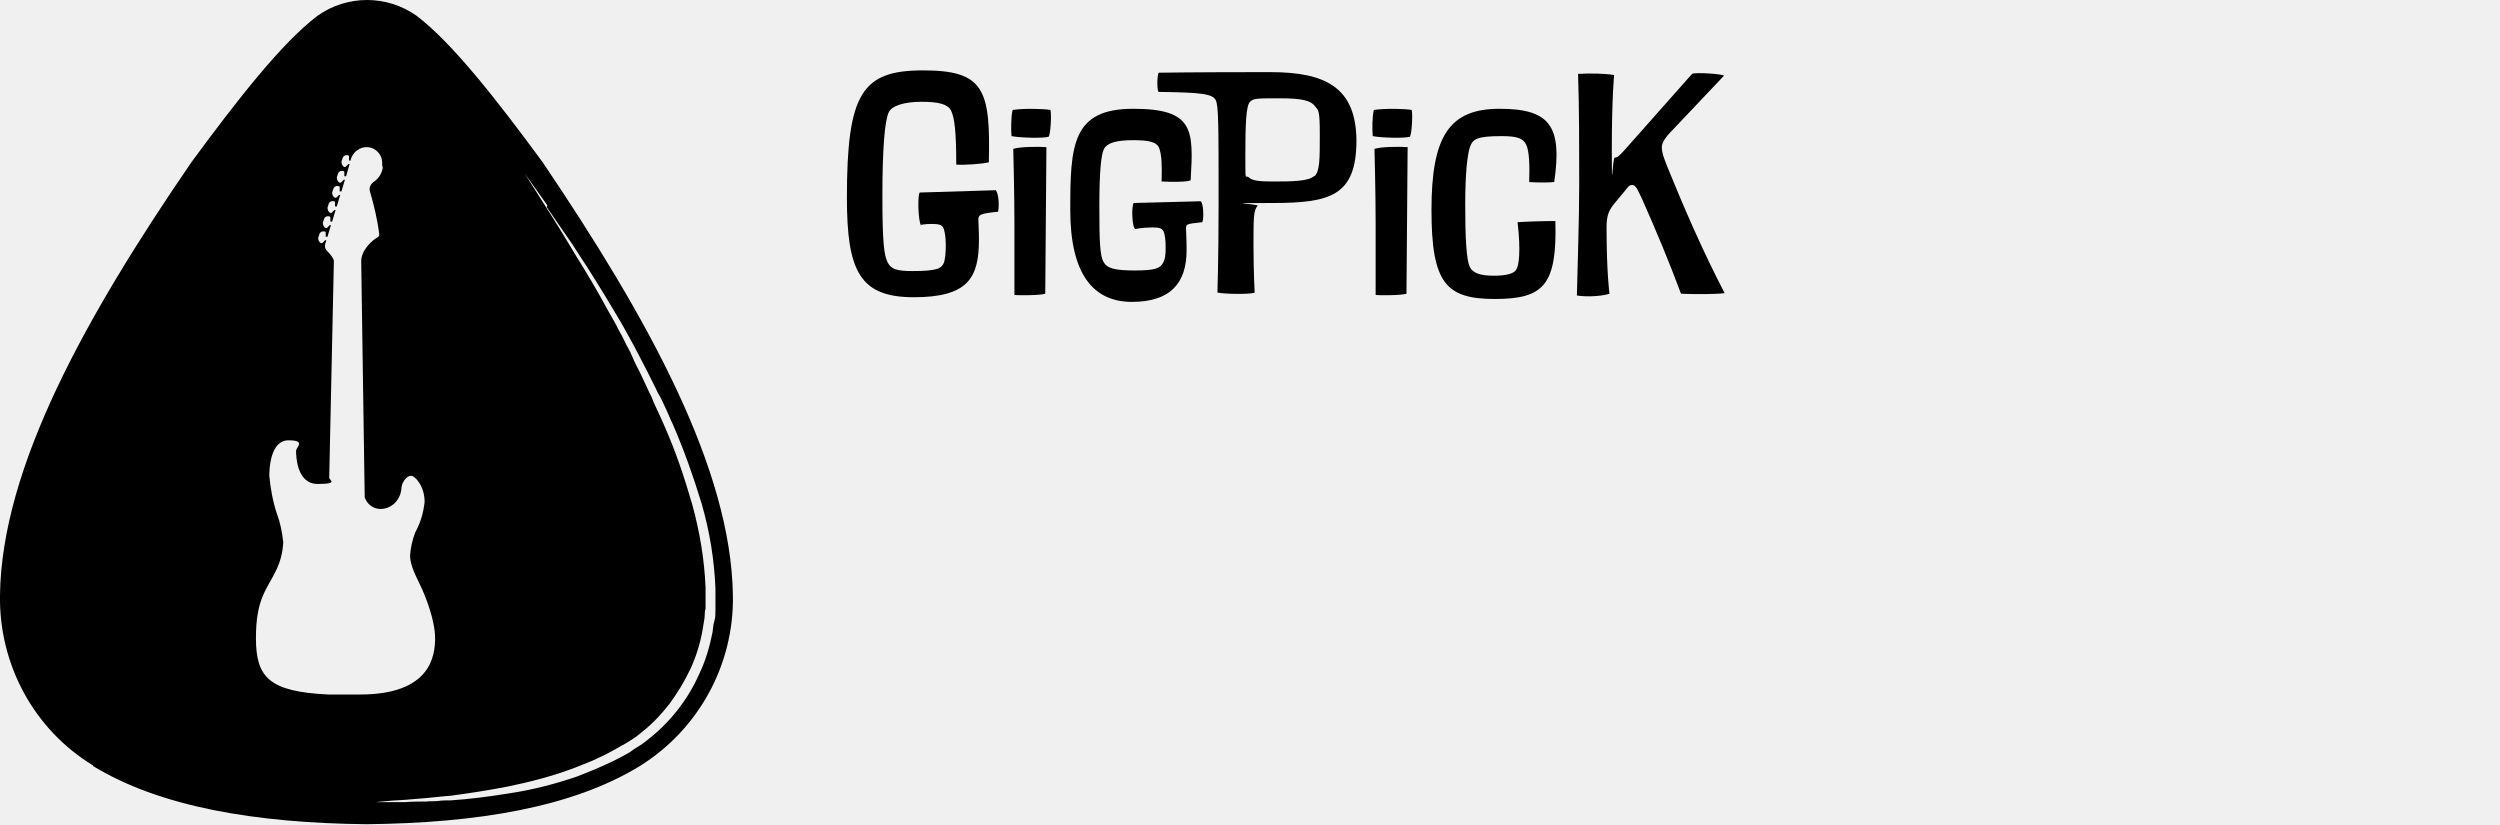
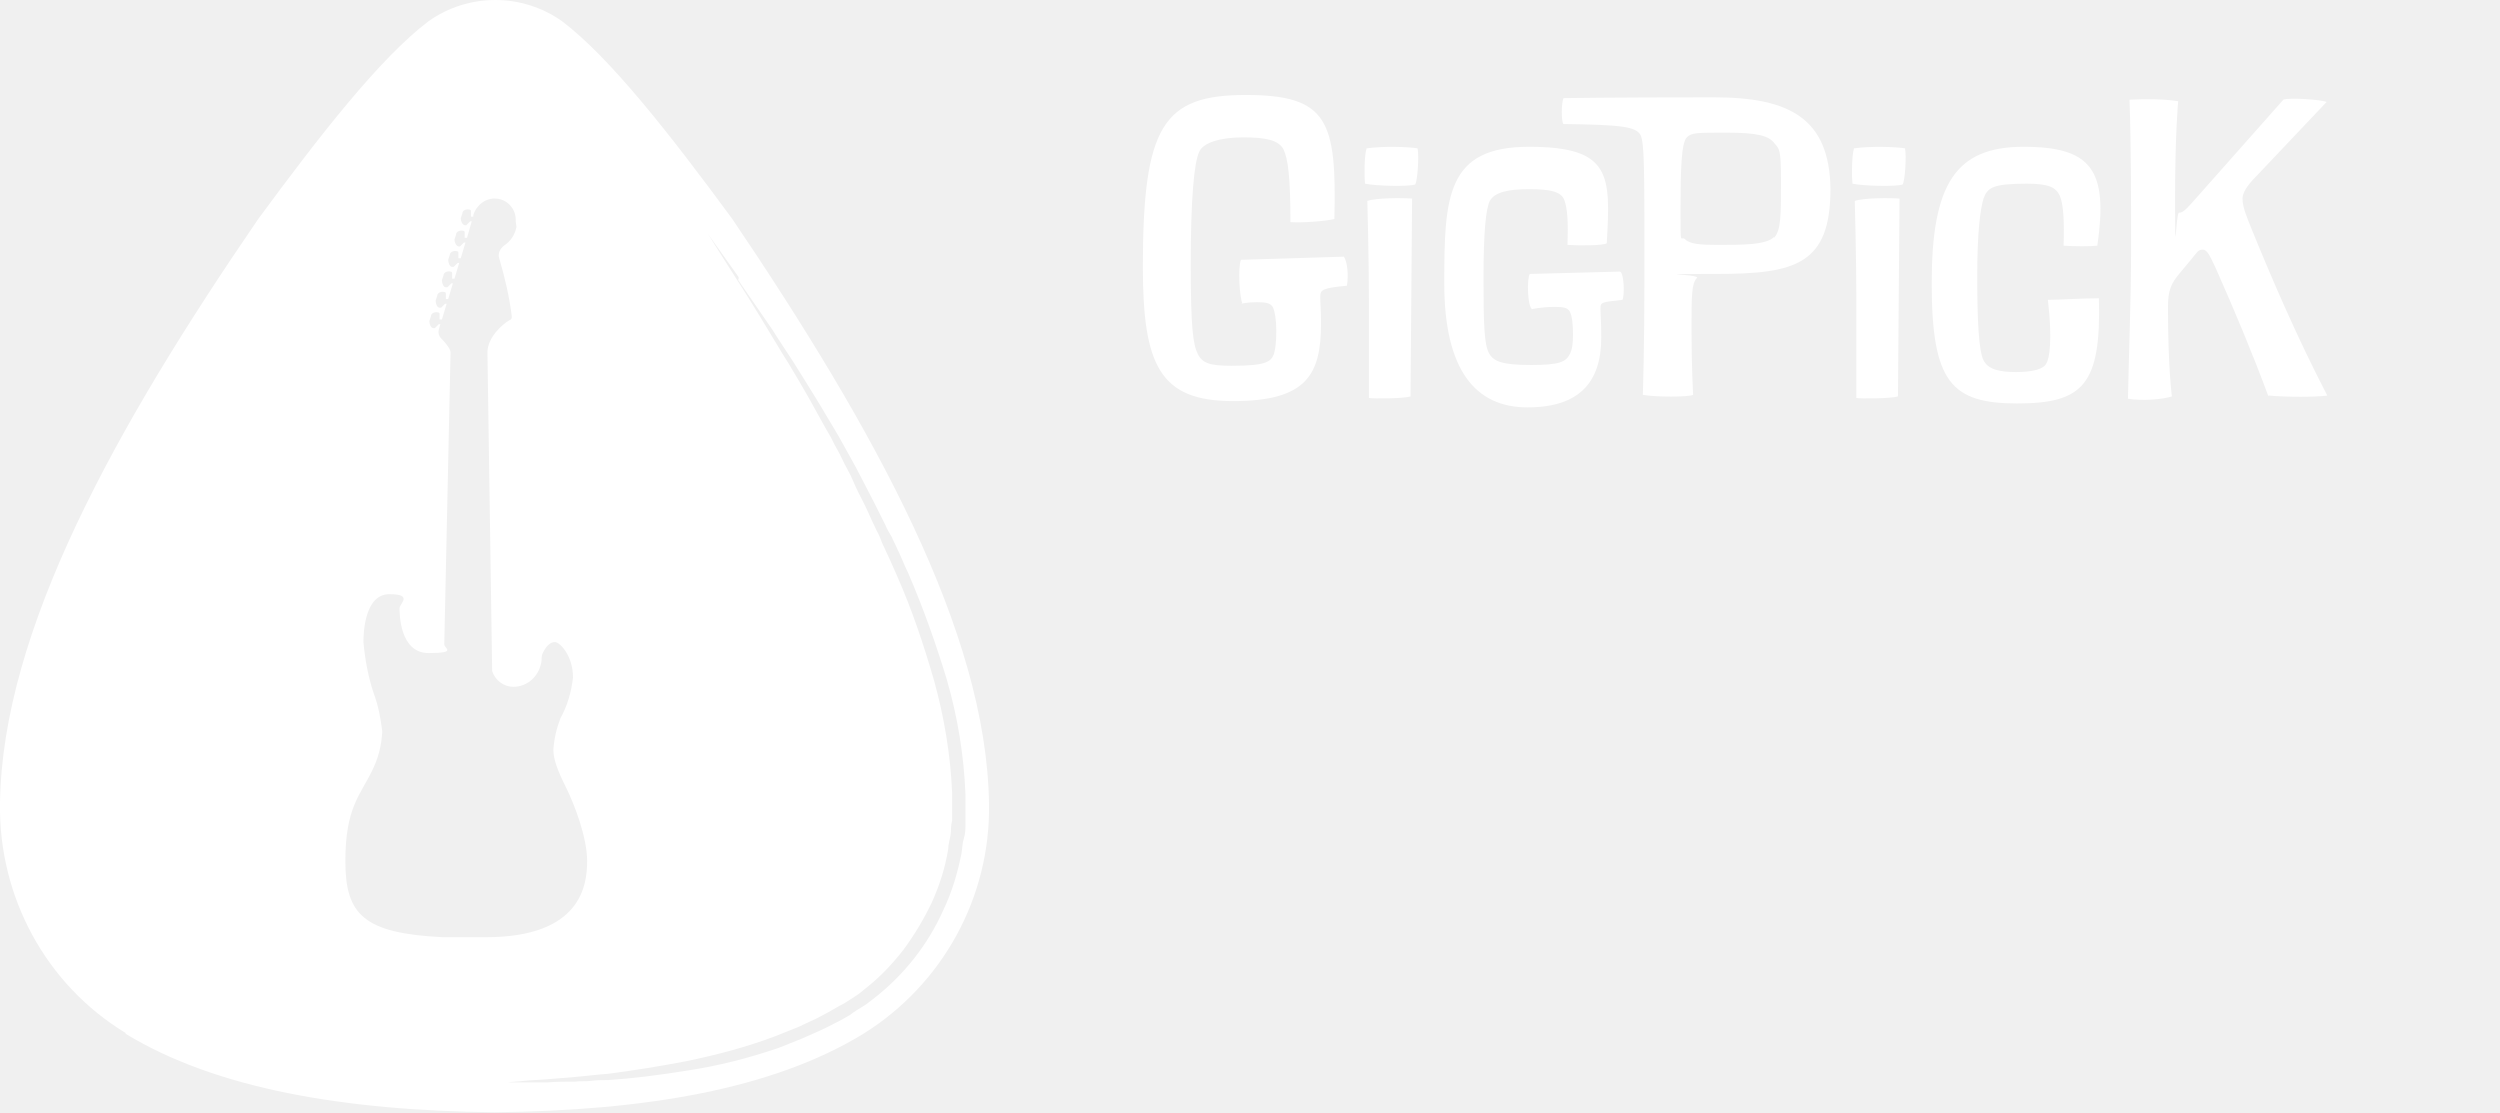
- <svg xmlns="http://www.w3.org/2000/svg" version="1.1" viewBox="0 0 429.8 141.7">
+ <svg xmlns="http://www.w3.org/2000/svg" id="Layer_1" data-name="Layer 1" version="1.1" viewBox="0 0 318.5 141.7">
  <defs>
    <style>
      .cls-1 {
-         fill: #000;
-         stroke-width: 0px;
+         isolation: isolate;
      }

      .cls-2 {
-         isolation: isolate;
+         fill: #2a00ff;
+         stroke: #000;
+         stroke-miterlimit: 10;
      }

      .cls-3 {
-         fill: #2a00ff;
-         stroke: #000;
-         stroke-miterlimit: 10;
+         fill: #fff;
+         stroke-width: 0px;
      }

      .cls-4 {
        display: none;
      }
    </style>
  </defs>
  <g id="Layer_2" data-name="Layer 2" class="cls-4">
-     <rect class="cls-3" x="-84" y="-40" width="637" height="274" />
+     <rect class="cls-2" x="-84" y="-40" width="637" height="274" />
  </g>
-   <g id="Layer_1" data-name="Layer 1">
+   <g id="Layer_1-2" data-name="Layer 1">
    <g id="Header-logo">
-       <path id="Logo" class="cls-1" d="M16,131.7c11.5,7,27.8,9.8,47,10,19.1-.2,35.4-2.9,47-10,10.1-6.3,16.2-17.4,16-29.3-.3-21.9-14.6-47.7-32.7-74.5-7.8-10.6-15.5-20.5-21.7-25.2-5.1-3.6-11.9-3.6-17,0-6.2,4.7-13.9,14.6-21.7,25.2C14.6,54.6.3,80.4,0,102.3c-.2,11.9,5.8,23.1,16,29.3h0ZM94,35.6c1.2,1.8,2.7,3.9,4.4,6.4.8,1.3,1.7,2.6,2.6,4,.9,1.4,1.8,2.9,2.8,4.5,1,1.6,1.9,3.2,3,5,.5.9,1,1.8,1.5,2.7s1,1.8,1.5,2.8,1,1.9,1.5,2.9,1,2,1.5,3c.2.5.5,1,.8,1.5.2.5.5,1,.7,1.5.5,1,.9,2.1,1.4,3.1,1.9,4.4,3.5,8.9,4.9,13.5,1.4,4.8,2.2,9.7,2.4,14.7v.9s0,.2,0,.2h0v.7s0,.9,0,.9v.5s0,.5,0,.5c0,.6,0,1.3-.2,1.9s-.2,1.3-.3,1.9c-.5,2.5-1.2,4.9-2.3,7.2-2,4.5-5.1,8.4-9,11.4-.5.4-.9.7-1.4,1-.5.3-1,.6-1.5,1-1,.6-2,1.1-3,1.6-1,.5-2,.9-3.1,1.4-.5.2-1,.4-1.5.6s-1,.4-1.5.6c-3.8,1.3-7.7,2.3-11.7,2.9-3.7.6-7,1-10,1.2-.7,0-1.5,0-2.2.1s-1.4,0-2,.1c-1.3,0-2.5,0-3.6.1h-2.9c-.8,0-1.6,0-2.1,0-1.2,0-1.8,0-1.8,0h1.8c.6-.1,1.3-.1,2.1-.2s1.8-.1,2.9-.2,2.3-.2,3.6-.3c1.3-.1,2.7-.3,4.2-.4,3-.4,6.3-.9,9.9-1.6,3.9-.8,7.7-1.8,11.4-3.2.5-.2,1-.4,1.5-.6s1-.4,1.5-.6c1-.5,2-.9,2.9-1.4,1-.5,1.9-1.1,2.9-1.6l1.4-.9c.5-.3.9-.7,1.3-1,1.8-1.4,3.4-3.1,4.8-4.9,1.4-1.9,2.6-3.9,3.6-6,1-2.2,1.7-4.4,2.1-6.8.1-.6.2-1.2.3-1.8s0-1.2.2-1.8v-.4s0-.5,0-.5v-.9s0-.5,0-.5v-.4s0-.9,0-.9c-.2-4.8-1-9.6-2.3-14.3-1.3-4.5-2.8-9-4.7-13.3-.5-1.1-.9-2.1-1.4-3.1-.2-.5-.5-1-.7-1.6s-.5-1-.7-1.5c-.5-1-.9-2-1.4-3s-1-1.9-1.4-2.9-1-1.9-1.4-2.8-1-1.8-1.4-2.7c-1-1.7-1.9-3.4-2.8-5-.9-1.6-1.8-3.1-2.7-4.6-.9-1.4-1.7-2.8-2.5-4.1s-1.5-2.5-2.2-3.6-1.3-2.1-1.9-3c-2.3-3.6-3.6-5.7-3.6-5.7,0,0,1.4,2,3.9,5.5h0ZM65.8,28.9c-.2,1-.7,1.8-1.6,2.4-.5.4-.8,1-.6,1.6.7,2.4,1.3,4.9,1.6,7.4,0,.2-.1.4-.3.5-.9.5-2.8,2.2-2.8,4.1l.6,40.6c.4,1.2,1.5,2,2.7,2,1.9,0,3.4-1.5,3.6-3.4,0-.3.1-.7.2-1,.4-.8.9-1.3,1.5-1.3s2.3,1.7,2.3,4.5c-.2,1.8-.7,3.6-1.6,5.2-.5,1.3-.8,2.6-.9,4,0,1.2.5,2.6,1.6,4.8s2.7,6.4,2.7,9.4-.7,9.7-12.9,9.7h-5.5c-10.1-.5-12.4-2.9-12.4-9.7s1.9-8.4,3.4-11.5c.8-1.6,1.2-3.2,1.3-5-.2-1.7-.5-3.3-1.1-4.9-.7-2.1-1.1-4.3-1.3-6.5,0-1.3.2-6.1,3.3-6.1s1.3,1.2,1.3,1.8,0,5.7,3.7,5.7,2-.6,2-1.1h0l.8-37.2c0-.4-.5-1.1-1.3-1.9-.2-.3-.3-.6-.2-1l.2-.7h-.2c0,0-.5.5-.5.5,0,0-.2,0-.2,0-.3-.1-.5-.5-.5-.9l.2-.6c.1-.4.5-.6.9-.5,0,0,.2,0,.2.2v.7c.1,0,.3,0,.3,0l.6-2h-.2c0,0-.5.5-.5.5,0,0-.2,0-.2,0-.3-.1-.5-.5-.5-.9l.2-.6c.1-.4.5-.6.9-.5,0,0,.2,0,.2.2v.7c.1,0,.3,0,.3,0l.6-2h-.2c0,0-.5.5-.5.5,0,0-.2,0-.2,0-.3-.1-.5-.5-.5-.9l.2-.6c.1-.4.5-.6.9-.5,0,0,.2,0,.2.2v.7c.1,0,.3,0,.3,0l.6-2h-.2c0,0-.5.5-.5.5,0,0-.2,0-.2,0-.3-.1-.5-.5-.5-.9l.2-.6c.1-.4.5-.6.9-.5,0,0,.2,0,.2.2v.7c.1,0,.3,0,.3,0l.6-2h-.2c0,0-.5.5-.5.5,0,0-.2,0-.2,0-.3-.1-.5-.5-.5-.9l.2-.6c.1-.4.5-.6.9-.5,0,0,.2,0,.2.2v.7c.1,0,.3,0,.3,0l.6-2.1h-.2c0,0-.5.5-.5.5,0,0-.2,0-.2,0-.3-.1-.5-.5-.5-.9l.2-.6c.1-.4.5-.6.9-.5,0,0,.2,0,.2.2v.7c.1,0,.3,0,.3,0v-.2c.4-1.3,1.6-2.2,2.9-2.1,1.5.1,2.6,1.4,2.5,2.9,0,0,0,0,0,.1h0Z" />
-       <g id="Gigpick" class="cls-2">
-         <g class="cls-2">
-           <path class="cls-1" d="M158.3,38.7c-.4-.8-.6-4.7-.2-5.6l13.1-.4c.5.7.6,2.5.4,3.7-3.1.3-3.4.5-3.4,1.4s.1,1.6.1,3.4c0,6.6-1.9,9.9-11.2,9.9s-11.5-4.5-11.5-17.1c0-18,2.6-21.9,13.1-21.9s11.6,3.3,11.3,15.8c-1.2.3-4.2.5-5.6.4,0-5.7-.3-8.1-.9-9.3-.6-1.1-2.1-1.5-5.1-1.5s-5.1.7-5.6,1.8c-.7,1.4-1.1,6.3-1.1,14.4s.3,10.2.9,11.4c.6,1.2,1.6,1.5,4.3,1.5,4.4,0,5-.5,5.4-1.5.2-.7.3-1.6.3-3s-.2-2.4-.4-2.9c-.3-.6-.9-.7-2.1-.7s-2,.2-2,.2Z" />
-           <path class="cls-1" d="M180.6,18.9c.2,1,0,4.1-.3,4.6-.8.3-5,.2-6.4-.1-.1-.9-.1-3.5.2-4.5,2.1-.3,5.3-.2,6.5,0ZM179.7,50.5c-.9.3-4.9.3-5.3.2,0,0,0-7.4,0-12.5s-.2-12.6-.2-12.6c1.1-.4,4.5-.4,5.7-.3l-.2,25.2Z" />
-           <path class="cls-1" d="M195.2,39.4c-.6-.3-.7-3.9-.3-4.5l11.5-.3c.5.2.6,3,.3,3.6-2.7.3-2.8.3-2.8,1.1s.1,1.6.1,3.7c0,5.7-2.8,8.9-9.4,8.9s-10.6-4.7-10.6-15.8.3-17.4,10.8-17.4,10.4,3.6,9.9,12.3c-.6.3-3.4.3-5,.2.1-2.9,0-4.6-.4-5.7-.4-1.1-1.8-1.4-4.5-1.4s-4.4.4-5,1.5c-.5,1-.8,3.9-.8,9.9s.1,8.4.7,9.5,1.8,1.5,5.4,1.5,4.4-.4,4.9-1.4c.3-.6.4-1.3.4-2.5s-.1-2.3-.4-2.9c-.3-.5-.8-.6-1.9-.6-1.8,0-3,.3-3,.3Z" />
-           <path class="cls-1" d="M218.4,12.4c9.6,0,14.7,2.7,14.8,11.7,0,9.6-4.5,10.8-14.5,10.8s-2.1.1-2.5.5c-.7.7-.7,2.2-.7,6.7s.2,8.2.2,8.2c-.5.3-4.9.3-6.4,0,0,0,.2-6,.2-15v-.4c0-13.5,0-16.7-.5-17.7-.6-1.1-2.6-1.3-9.8-1.4-.3-.1-.3-2.8,0-3.3,0,0,6-.1,18.9-.1h.3ZM226,30.3c.9-.9.9-2.9.9-7.1s-.2-4.2-.8-4.9c-.7-1-2.2-1.4-6.1-1.4s-4.5,0-5.1.6c-.7.7-.8,4.1-.8,9.2s0,3.2.6,3.8c.6.6,2,.7,4.1.7,3.3,0,6.2,0,7.2-1Z" />
-           <path class="cls-1" d="M242.7,18.9c.2,1,0,4.1-.3,4.6-.8.3-5,.2-6.4-.1-.1-.9-.1-3.5.2-4.5,2.1-.3,5.3-.2,6.5,0ZM241.8,50.5c-.9.3-4.9.3-5.3.2,0,0,0-7.4,0-12.5s-.2-12.6-.2-12.6c1.1-.4,4.5-.4,5.7-.3l-.2,25.2Z" />
-           <path class="cls-1" d="M262.9,31.3c.1-3,0-5.3-.5-6.4-.5-1-1.3-1.5-4.2-1.5-4.3,0-5,.5-5.5,1.9-.4,1.3-.8,4.2-.8,9.9s.2,9.5.8,10.7c.6,1.2,2.1,1.5,4.2,1.5s3.5-.4,3.8-1.1c.4-.6.8-3,.2-8.1,1.4-.1,4.3-.2,6.5-.2.3,11-2,13.4-10.4,13.4s-10.9-2.7-10.9-15.3,3-17.4,11.7-17.4,10.8,3,9.4,12.6c-1,.1-2.8.1-4.3,0Z" />
-           <path class="cls-1" d="M289,50.5c-2-5.4-4.3-10.9-6.7-16.3-.8-1.7-1.1-2.4-1.7-2.4s-.8.5-1.4,1.2l-1.5,1.8c-1.1,1.3-1.5,2.2-1.5,4.3,0,7.8.5,11.4.5,11.4-1.2.4-3.8.6-5.6.3.1-5.1.4-12.9.4-19.2s0-13.2-.2-18.9c2-.1,4.4-.1,6.2.2,0,0-.4,4-.4,12.9s.1,1.3.5,1.3.7-.2,1.6-1.2l11.7-13.2c.7-.3,5,0,5.5.3l-8.9,9.4c-1.3,1.3-1.8,2.2-1.8,2.9,0,1.1.5,2.2,1,3.5,2.6,6.4,5.9,14.1,9.8,21.6-1.7.2-5,.2-7.4.1Z" />
+       <path id="Logo" class="cls-3" d="M16,131.7c11.5,7,27.8,9.8,47,10,19.1-.2,35.4-2.9,47-10,10.1-6.3,16.2-17.4,16-29.3-.3-21.9-14.6-47.7-32.7-74.5-7.8-10.6-15.5-20.5-21.7-25.2-5.1-3.6-11.9-3.6-17,0-6.2,4.7-13.9,14.6-21.7,25.2C14.6,54.6.3,80.4,0,102.3c-.2,11.9,5.8,23.1,16,29.3h0ZM94,35.6c1.2,1.8,2.7,3.9,4.4,6.4.8,1.3,1.7,2.6,2.6,4s1.8,2.9,2.8,4.5,1.9,3.2,3,5c.5.9,1,1.8,1.5,2.7s1,1.8,1.5,2.8,1,1.9,1.5,2.9l1.5,3c.2.5.5,1,.8,1.5.2.5.5,1,.7,1.5.5,1,.9,2.1,1.4,3.1,1.9,4.4,3.5,8.9,4.9,13.5,1.4,4.8,2.2,9.7,2.4,14.7v1.1h0v2.6c0,.6,0,1.3-.2,1.9s-.2,1.3-.3,1.9c-.5,2.5-1.2,4.9-2.3,7.2-2,4.5-5.1,8.4-9,11.4-.5.4-.9.7-1.4,1-.5.3-1,.6-1.5,1-1,.6-2,1.1-3,1.6s-2,.9-3.1,1.4c-.5.2-1,.4-1.5.6s-1,.4-1.5.6c-3.8,1.3-7.7,2.3-11.7,2.9-3.7.6-7,1-10,1.2-.7,0-1.5,0-2.2.1s-1.4,0-2,.1c-1.3,0-2.5,0-3.6.1h-6.8,1.8c.6-.1,1.3-.1,2.1-.2s1.8-.1,2.9-.2,2.3-.2,3.6-.3c1.3-.1,2.7-.3,4.2-.4,3-.4,6.3-.9,9.9-1.6,3.9-.8,7.7-1.8,11.4-3.2.5-.2,1-.4,1.5-.6s1-.4,1.5-.6c1-.5,2-.9,2.9-1.4,1-.5,1.9-1.1,2.9-1.6l1.4-.9c.5-.3.9-.7,1.3-1,1.8-1.4,3.4-3.1,4.8-4.9,1.4-1.9,2.6-3.9,3.6-6,1-2.2,1.7-4.4,2.1-6.8,0-.6.2-1.2.3-1.8s0-1.2.2-1.8v-3.6c-.2-4.8-1-9.6-2.3-14.3-1.3-4.5-2.8-9-4.7-13.3-.5-1.1-.9-2.1-1.4-3.1-.2-.5-.5-1-.7-1.6s-.5-1-.7-1.5c-.5-1-.9-2-1.4-3s-1-1.9-1.4-2.9-1-1.9-1.4-2.8-1-1.8-1.4-2.7c-1-1.7-1.9-3.4-2.8-5s-1.8-3.1-2.7-4.6c-.9-1.4-1.7-2.8-2.5-4.1s-1.5-2.5-2.2-3.6-1.3-2.1-1.9-3c-2.3-3.6-3.6-5.7-3.6-5.7,0,0,1.4,2,3.9,5.5h0v.3ZM65.8,28.9c-.2,1-.7,1.8-1.6,2.4-.5.4-.8,1-.6,1.6.7,2.4,1.3,4.9,1.6,7.4,0,.2,0,.4-.3.5-.9.5-2.8,2.2-2.8,4.1l.6,40.6c.4,1.2,1.5,2,2.7,2,1.9,0,3.4-1.5,3.6-3.4,0-.3,0-.7.2-1,.4-.8.9-1.3,1.5-1.3s2.3,1.7,2.3,4.5c-.2,1.8-.7,3.6-1.6,5.2-.5,1.3-.8,2.6-.9,4,0,1.2.5,2.6,1.6,4.8s2.7,6.4,2.7,9.4-.7,9.7-12.9,9.7h-5.5c-10.1-.5-12.4-2.9-12.4-9.7s1.9-8.4,3.4-11.5c.8-1.6,1.2-3.2,1.3-5-.2-1.7-.5-3.3-1.1-4.9-.7-2.1-1.1-4.3-1.3-6.5,0-1.3.2-6.1,3.3-6.1s1.3,1.2,1.3,1.8,0,5.7,3.7,5.7,2-.6,2-1.1h0l.8-37.2c0-.4-.5-1.1-1.3-1.9-.2-.3-.3-.6-.2-1l.2-.7h-.2l-.5.5h-.2c-.3,0-.5-.5-.5-.9l.2-.6c0-.4.5-.6.9-.5,0,0,.2,0,.2.2v.7h.3l.6-2h-.2l-.5.5h-.2c-.3,0-.5-.5-.5-.9l.2-.6c0-.4.5-.6.9-.5,0,0,.2,0,.2.2v.7h.3l.6-2h-.2l-.5.5h-.2c-.3,0-.5-.5-.5-.9l.2-.6c0-.4.5-.6.9-.5,0,0,.2,0,.2.2v.7h.3l.6-2h-.2l-.5.5h-.2c-.3,0-.5-.5-.5-.9l.2-.6c0-.4.5-.6.9-.5,0,0,.2,0,.2.2v.7h.3l.6-2h-.2l-.5.5h-.2c-.3-.1-.5-.5-.5-.9l.2-.6c0-.4.5-.6.9-.5,0,0,.2,0,.2.2v.7h.3l.6-2.1h-.2l-.5.5h-.2c-.3-.1-.5-.5-.5-.9l.2-.6c0-.4.5-.6.9-.5,0,0,.2,0,.2.2v.7h.3v-.2c.4-1.3,1.6-2.2,2.9-2.1,1.5.1,2.6,1.4,2.5,2.9h0c0,.1.1.7.1.7Z" />
+       <g id="Gigpick" class="cls-1">
+         <g class="cls-1">
+           <path class="cls-3" d="M158.3,38.7c-.4-.8-.6-4.7-.2-5.6l13.1-.4c.5.7.6,2.5.4,3.7-3.1.3-3.4.5-3.4,1.4s.1,1.6.1,3.4c0,6.6-1.9,9.9-11.2,9.9s-11.5-4.5-11.5-17.1c0-18,2.6-21.9,13.1-21.9s11.6,3.3,11.3,15.8c-1.2.3-4.2.5-5.6.4,0-5.7-.3-8.1-.9-9.3-.6-1.1-2.1-1.5-5.1-1.5s-5.1.7-5.6,1.8c-.7,1.4-1.1,6.3-1.1,14.4s.3,10.2.9,11.4c.6,1.2,1.6,1.5,4.3,1.5,4.4,0,5-.5,5.4-1.5.2-.7.3-1.6.3-3s-.2-2.4-.4-2.9c-.3-.6-.9-.7-2.1-.7s-2,.2-2,.2h.2Z" />
+           <path class="cls-3" d="M180.6,18.9c.2,1,0,4.1-.3,4.6-.8.3-5,.2-6.4-.1-.1-.9-.1-3.5.2-4.5,2.1-.3,5.3-.2,6.5,0ZM179.7,50.5c-.9.3-4.9.3-5.3.2v-12.5c0-5.1-.2-12.6-.2-12.6,1.1-.4,4.5-.4,5.7-.3l-.2,25.2Z" />
+           <path class="cls-3" d="M195.2,39.4c-.6-.3-.7-3.9-.3-4.5l11.5-.3c.5.2.6,3,.3,3.6-2.7.3-2.8.3-2.8,1.1s.1,1.6.1,3.7c0,5.7-2.8,8.9-9.4,8.9s-10.6-4.7-10.6-15.8.3-17.4,10.8-17.4,10.4,3.6,9.9,12.3c-.6.3-3.4.3-5,.2.1-2.9,0-4.6-.4-5.7s-1.8-1.4-4.5-1.4-4.4.4-5,1.5c-.5,1-.8,3.9-.8,9.9s.1,8.4.7,9.5,1.8,1.5,5.4,1.5,4.4-.4,4.9-1.4c.3-.6.4-1.3.4-2.5s-.1-2.3-.4-2.9c-.3-.5-.8-.6-1.9-.6-1.8,0-3,.3-3,.3h.1Z" />
+           <path class="cls-3" d="M218.4,12.4c9.6,0,14.7,2.7,14.8,11.7,0,9.6-4.5,10.8-14.5,10.8s-2.1,0-2.5.5c-.7.7-.7,2.2-.7,6.7s.2,8.2.2,8.2c-.5.3-4.9.3-6.4,0,0,0,.2-6,.2-15v-.4c0-13.5,0-16.7-.5-17.7-.6-1.1-2.6-1.3-9.8-1.4-.3-.1-.3-2.8,0-3.3,0,0,6-.1,18.9-.1,0,0,.3,0,.3,0ZM226,30.3c.9-.9.9-2.9.9-7.1s-.2-4.2-.8-4.9c-.7-1-2.2-1.4-6.1-1.4s-4.5,0-5.1.6c-.7.7-.8,4.1-.8,9.2s0,3.2.6,3.8c.6.6,2,.7,4.1.7,3.3,0,6.2,0,7.2-1h0Z" />
+           <path class="cls-3" d="M242.7,18.9c.2,1,0,4.1-.3,4.6-.8.3-5,.2-6.4-.1-.1-.9-.1-3.5.2-4.5,2.1-.3,5.3-.2,6.5,0ZM241.8,50.5c-.9.3-4.9.3-5.3.2v-12.5c0-5.1-.2-12.6-.2-12.6,1.1-.4,4.5-.4,5.7-.3l-.2,25.2Z" />
+           <path class="cls-3" d="M262.9,31.3c.1-3,0-5.3-.5-6.4-.5-1-1.3-1.5-4.2-1.5-4.3,0-5,.5-5.5,1.9-.4,1.3-.8,4.2-.8,9.9s.2,9.5.8,10.7,2.1,1.5,4.2,1.5,3.5-.4,3.8-1.1c.4-.6.8-3,.2-8.1,1.4,0,4.3-.2,6.5-.2.3,11-2,13.4-10.4,13.4s-10.9-2.7-10.9-15.3,3-17.4,11.7-17.4,10.8,3,9.4,12.6c-1,.1-2.8.1-4.3,0h0Z" />
+           <path class="cls-3" d="M289,50.5c-2-5.4-4.3-10.9-6.7-16.3-.8-1.7-1.1-2.4-1.7-2.4s-.8.5-1.4,1.2l-1.5,1.8c-1.1,1.3-1.5,2.2-1.5,4.3,0,7.8.5,11.4.5,11.4-1.2.4-3.8.6-5.6.3.1-5.1.4-12.9.4-19.2s0-13.2-.2-18.9c2-.1,4.4-.1,6.2.2,0,0-.4,4-.4,12.9s.1,1.3.5,1.3.7-.2,1.6-1.2l11.7-13.2c.7-.3,5,0,5.5.3l-8.9,9.4c-1.3,1.3-1.8,2.2-1.8,2.9,0,1.1.5,2.2,1,3.5,2.6,6.4,5.9,14.1,9.8,21.6-1.7.2-5,.2-7.4,0h-.1Z" />
        </g>
      </g>
    </g>
  </g>
</svg>
